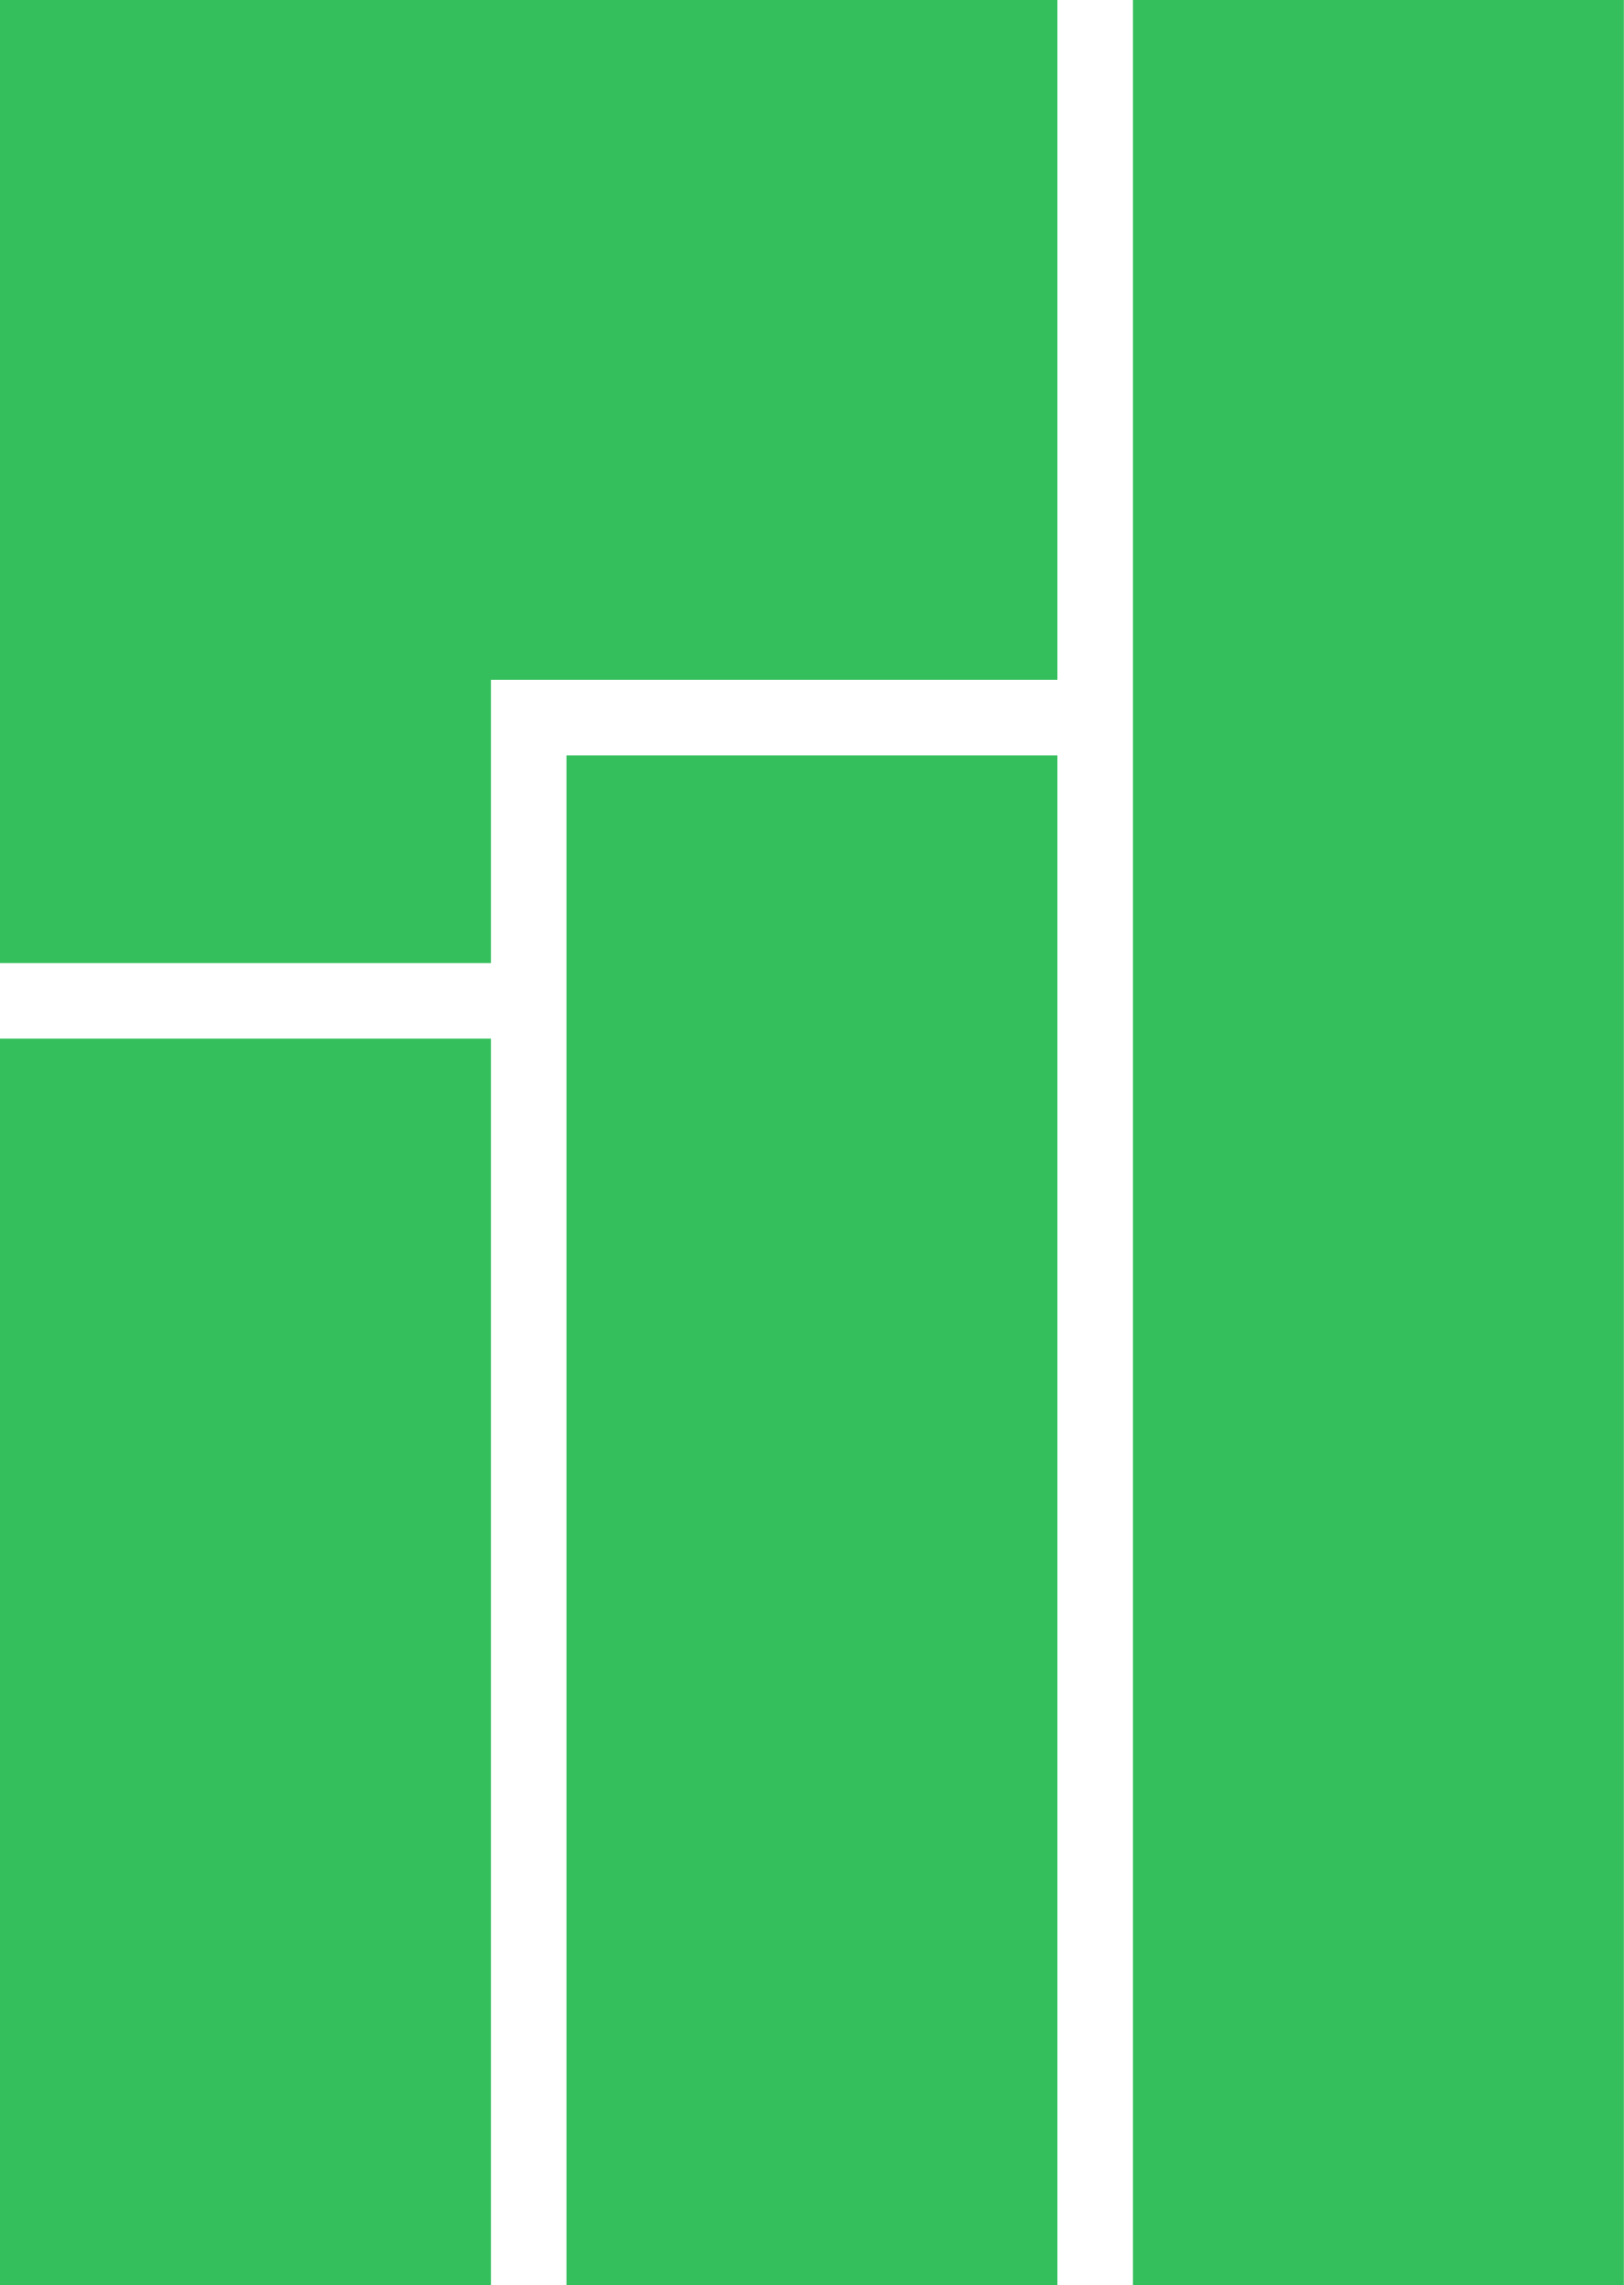
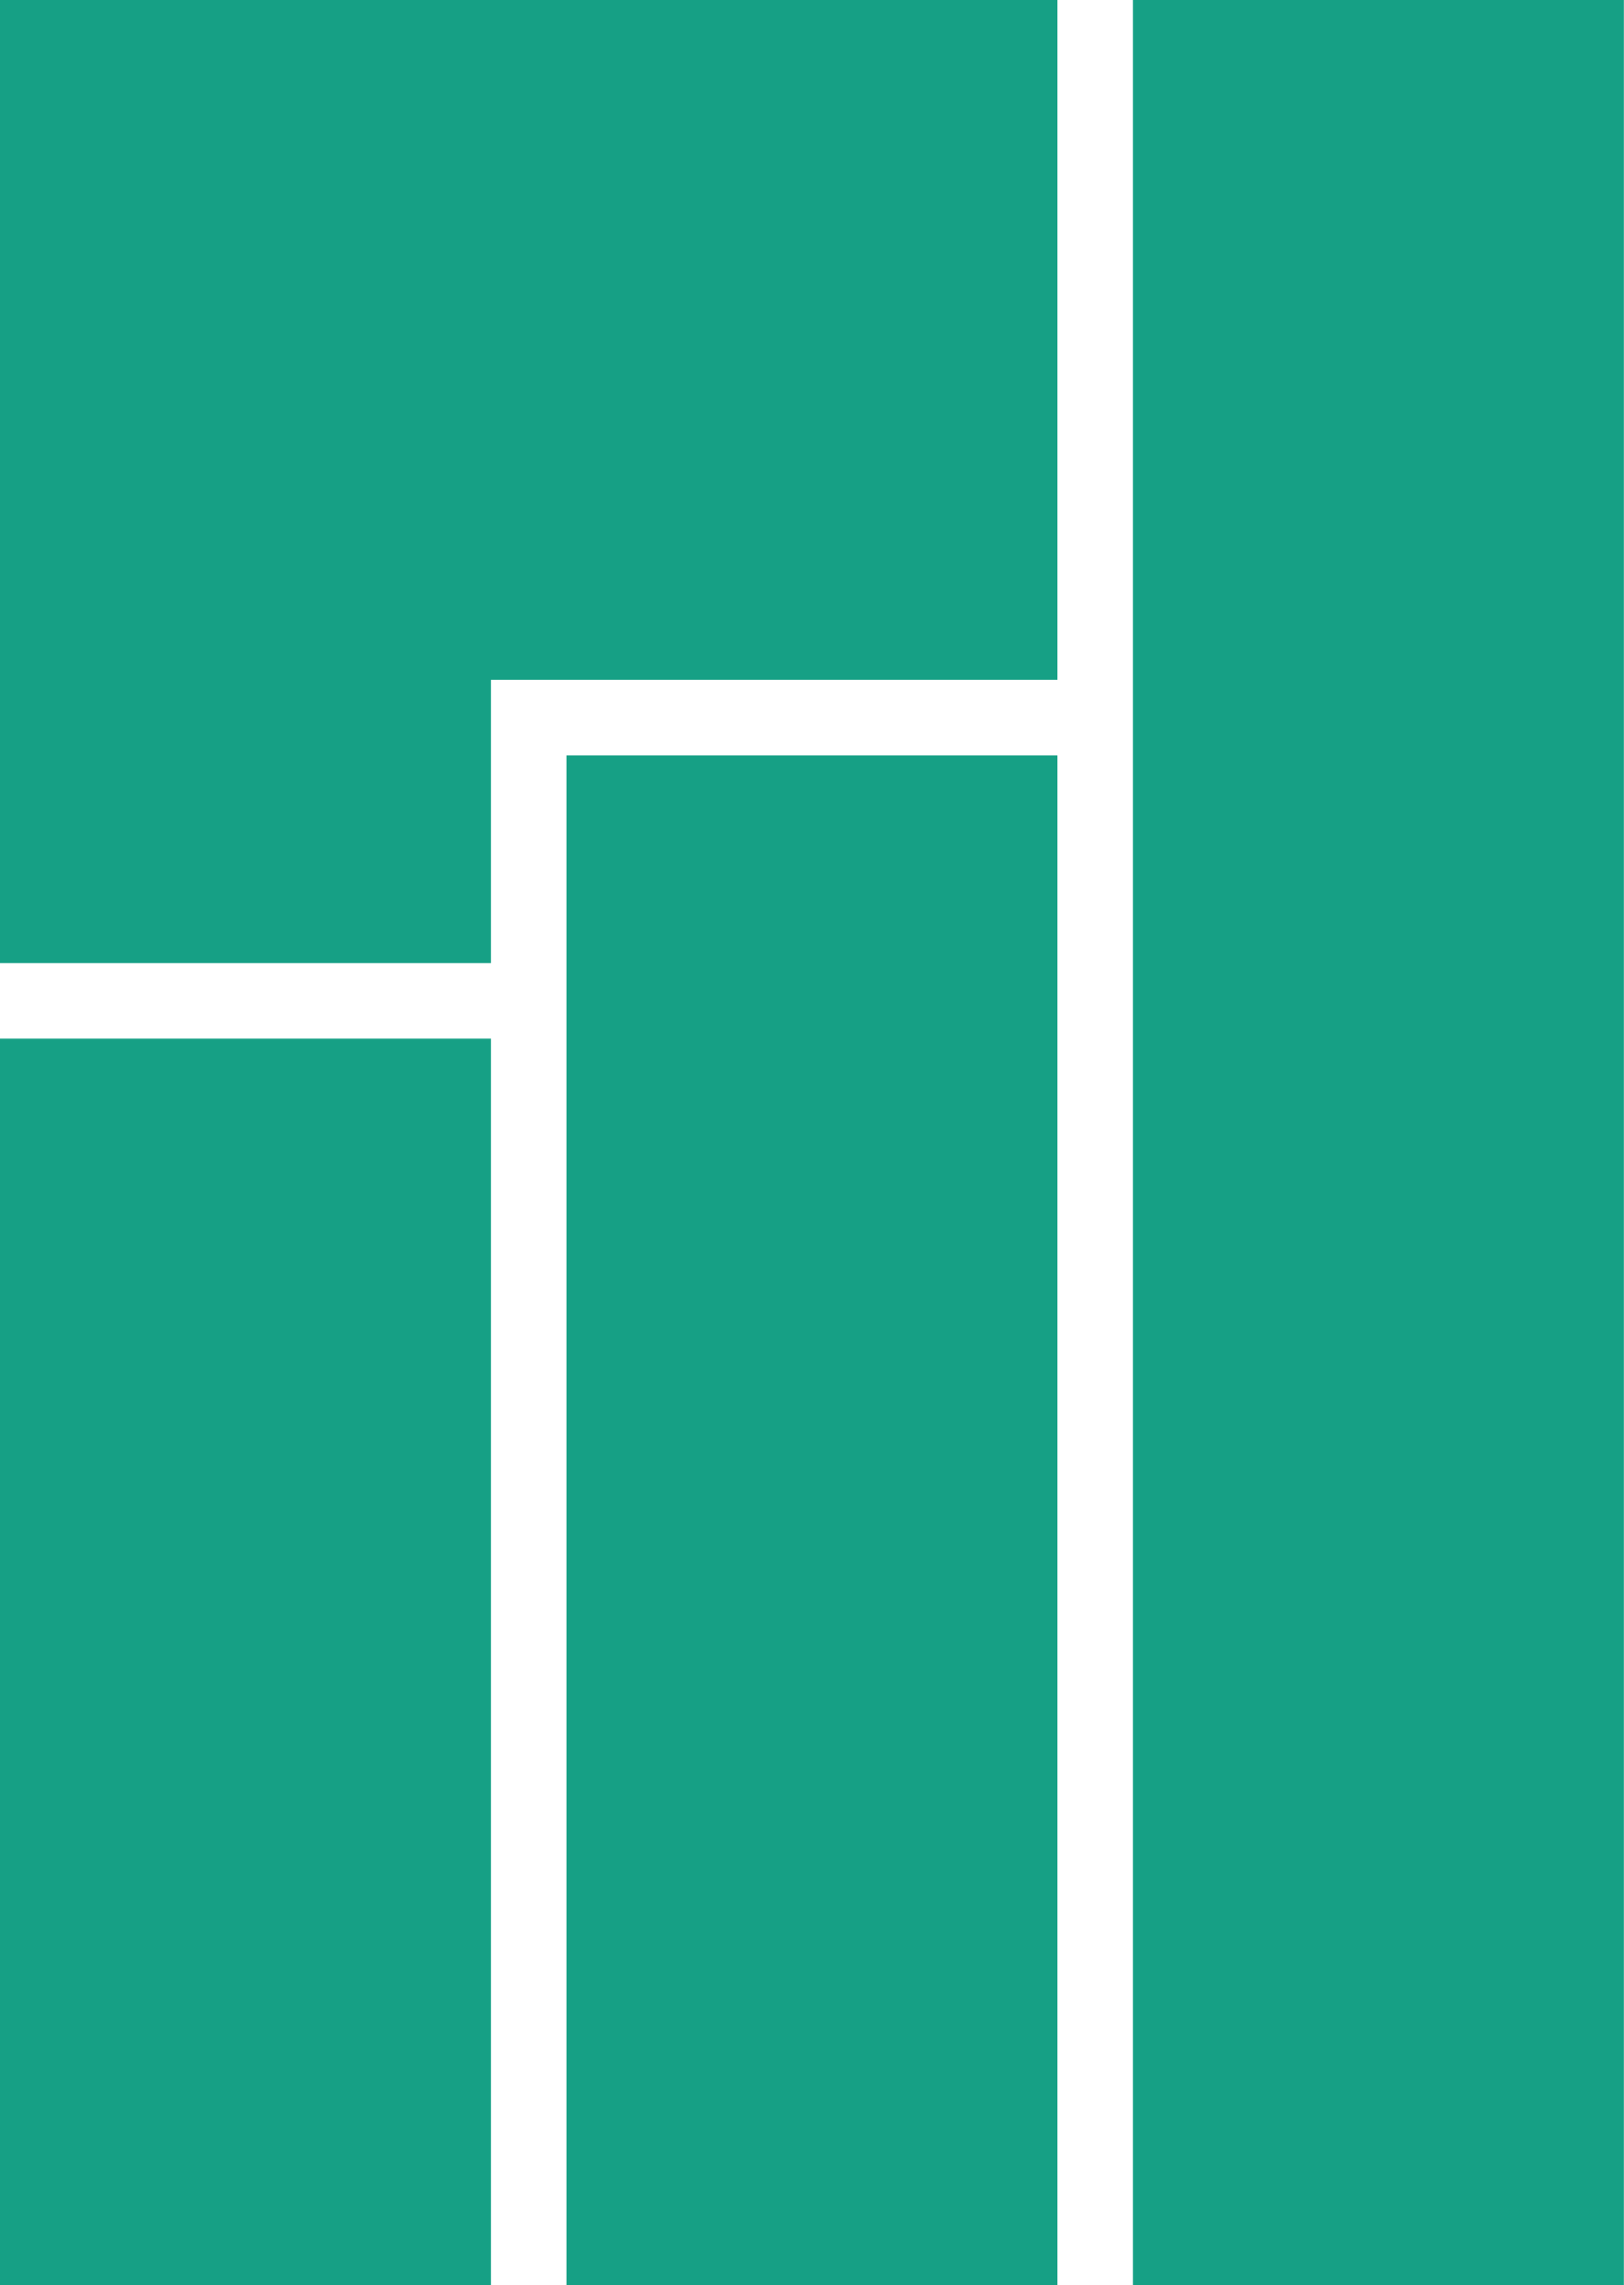
<svg xmlns="http://www.w3.org/2000/svg" width="86" height="121" id="svg2" version="1.1">
  <defs id="defs4" />
  <g id="layer2" transform="translate(-29.5,-39.5)">
-     <path style="fill:#35bf5c;fill-opacity:1;stroke:#35bf5c;stroke-width:1px;stroke-linecap:butt;stroke-linejoin:miter;stroke-opacity:1" d="m 85,75 -30,0 0,15 -25,0 0,-50 55,0 z" id="path3003" />
-     <path style="fill:#35bf5c;fill-opacity:1;stroke:#35bf5c;stroke-width:1px;stroke-linecap:butt;stroke-linejoin:miter;stroke-opacity:1" d="m 90,40 25,0 0,120 -25,0 z" id="path3005" />
-     <path style="fill:#35bf5c;fill-opacity:1;stroke:#35bf5c;stroke-width:1px;stroke-linecap:butt;stroke-linejoin:miter;stroke-opacity:1" d="m 60,80 25,0 0,80 -25,0 z" id="path3007" />
-     <path style="fill:#35bf5c;fill-opacity:1;stroke:#35bf5c;stroke-width:1px;stroke-linecap:butt;stroke-linejoin:miter;stroke-opacity:1" d="m 30,95 25,0 0,65 -25,0 z" id="path3009" />
+     <path style="fill:#16a085;fill-opacity:1;stroke:#16a085;stroke-width:1px;stroke-linecap:butt;stroke-linejoin:miter;stroke-opacity:1" d="m 85,75 -30,0 0,15 -25,0 0,-50 55,0 z" id="path3003" />
+     <path style="fill:#16a085;fill-opacity:1;stroke:#16a085;stroke-width:1px;stroke-linecap:butt;stroke-linejoin:miter;stroke-opacity:1" d="m 90,40 25,0 0,120 -25,0 z" id="path3005" />
+     <path style="fill:#16a085;fill-opacity:1;stroke:#16a085;stroke-width:1px;stroke-linecap:butt;stroke-linejoin:miter;stroke-opacity:1" d="m 60,80 25,0 0,80 -25,0 z" id="path3007" />
+     <path style="fill:#16a085;fill-opacity:1;stroke:#16a085;stroke-width:1px;stroke-linecap:butt;stroke-linejoin:miter;stroke-opacity:1" d="m 30,95 25,0 0,65 -25,0 z" id="path3009" />
  </g>
</svg>
